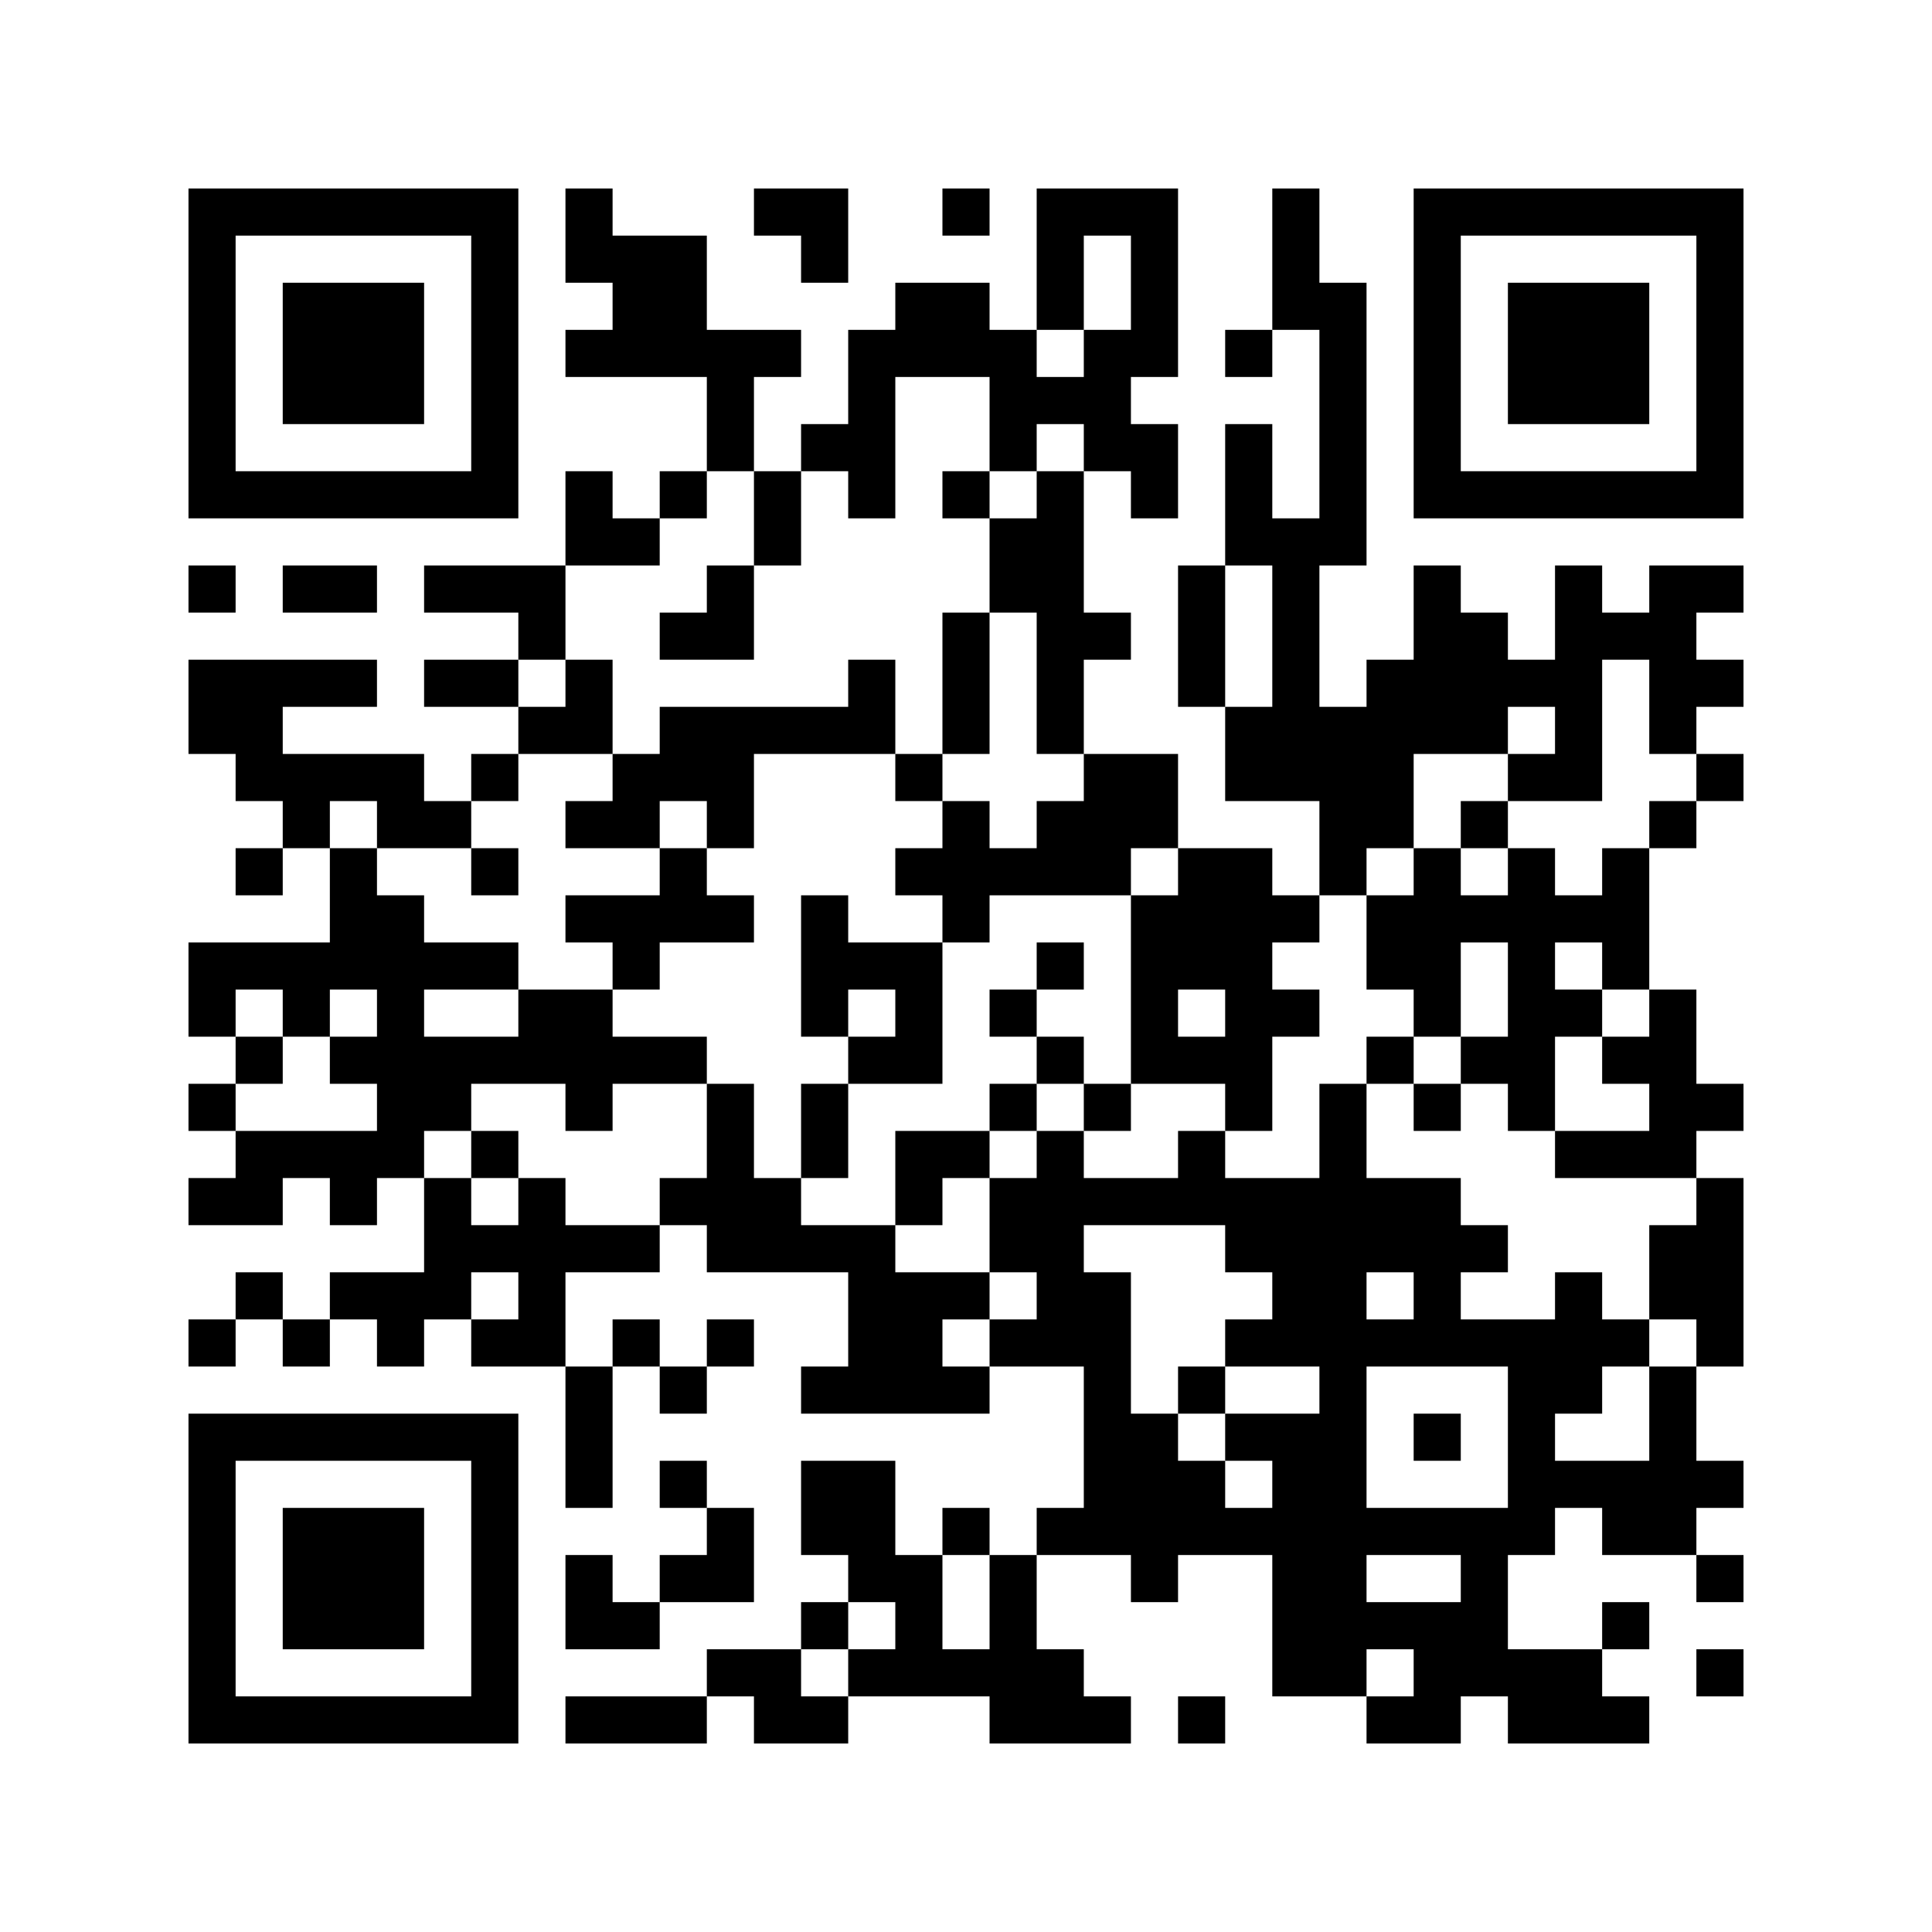
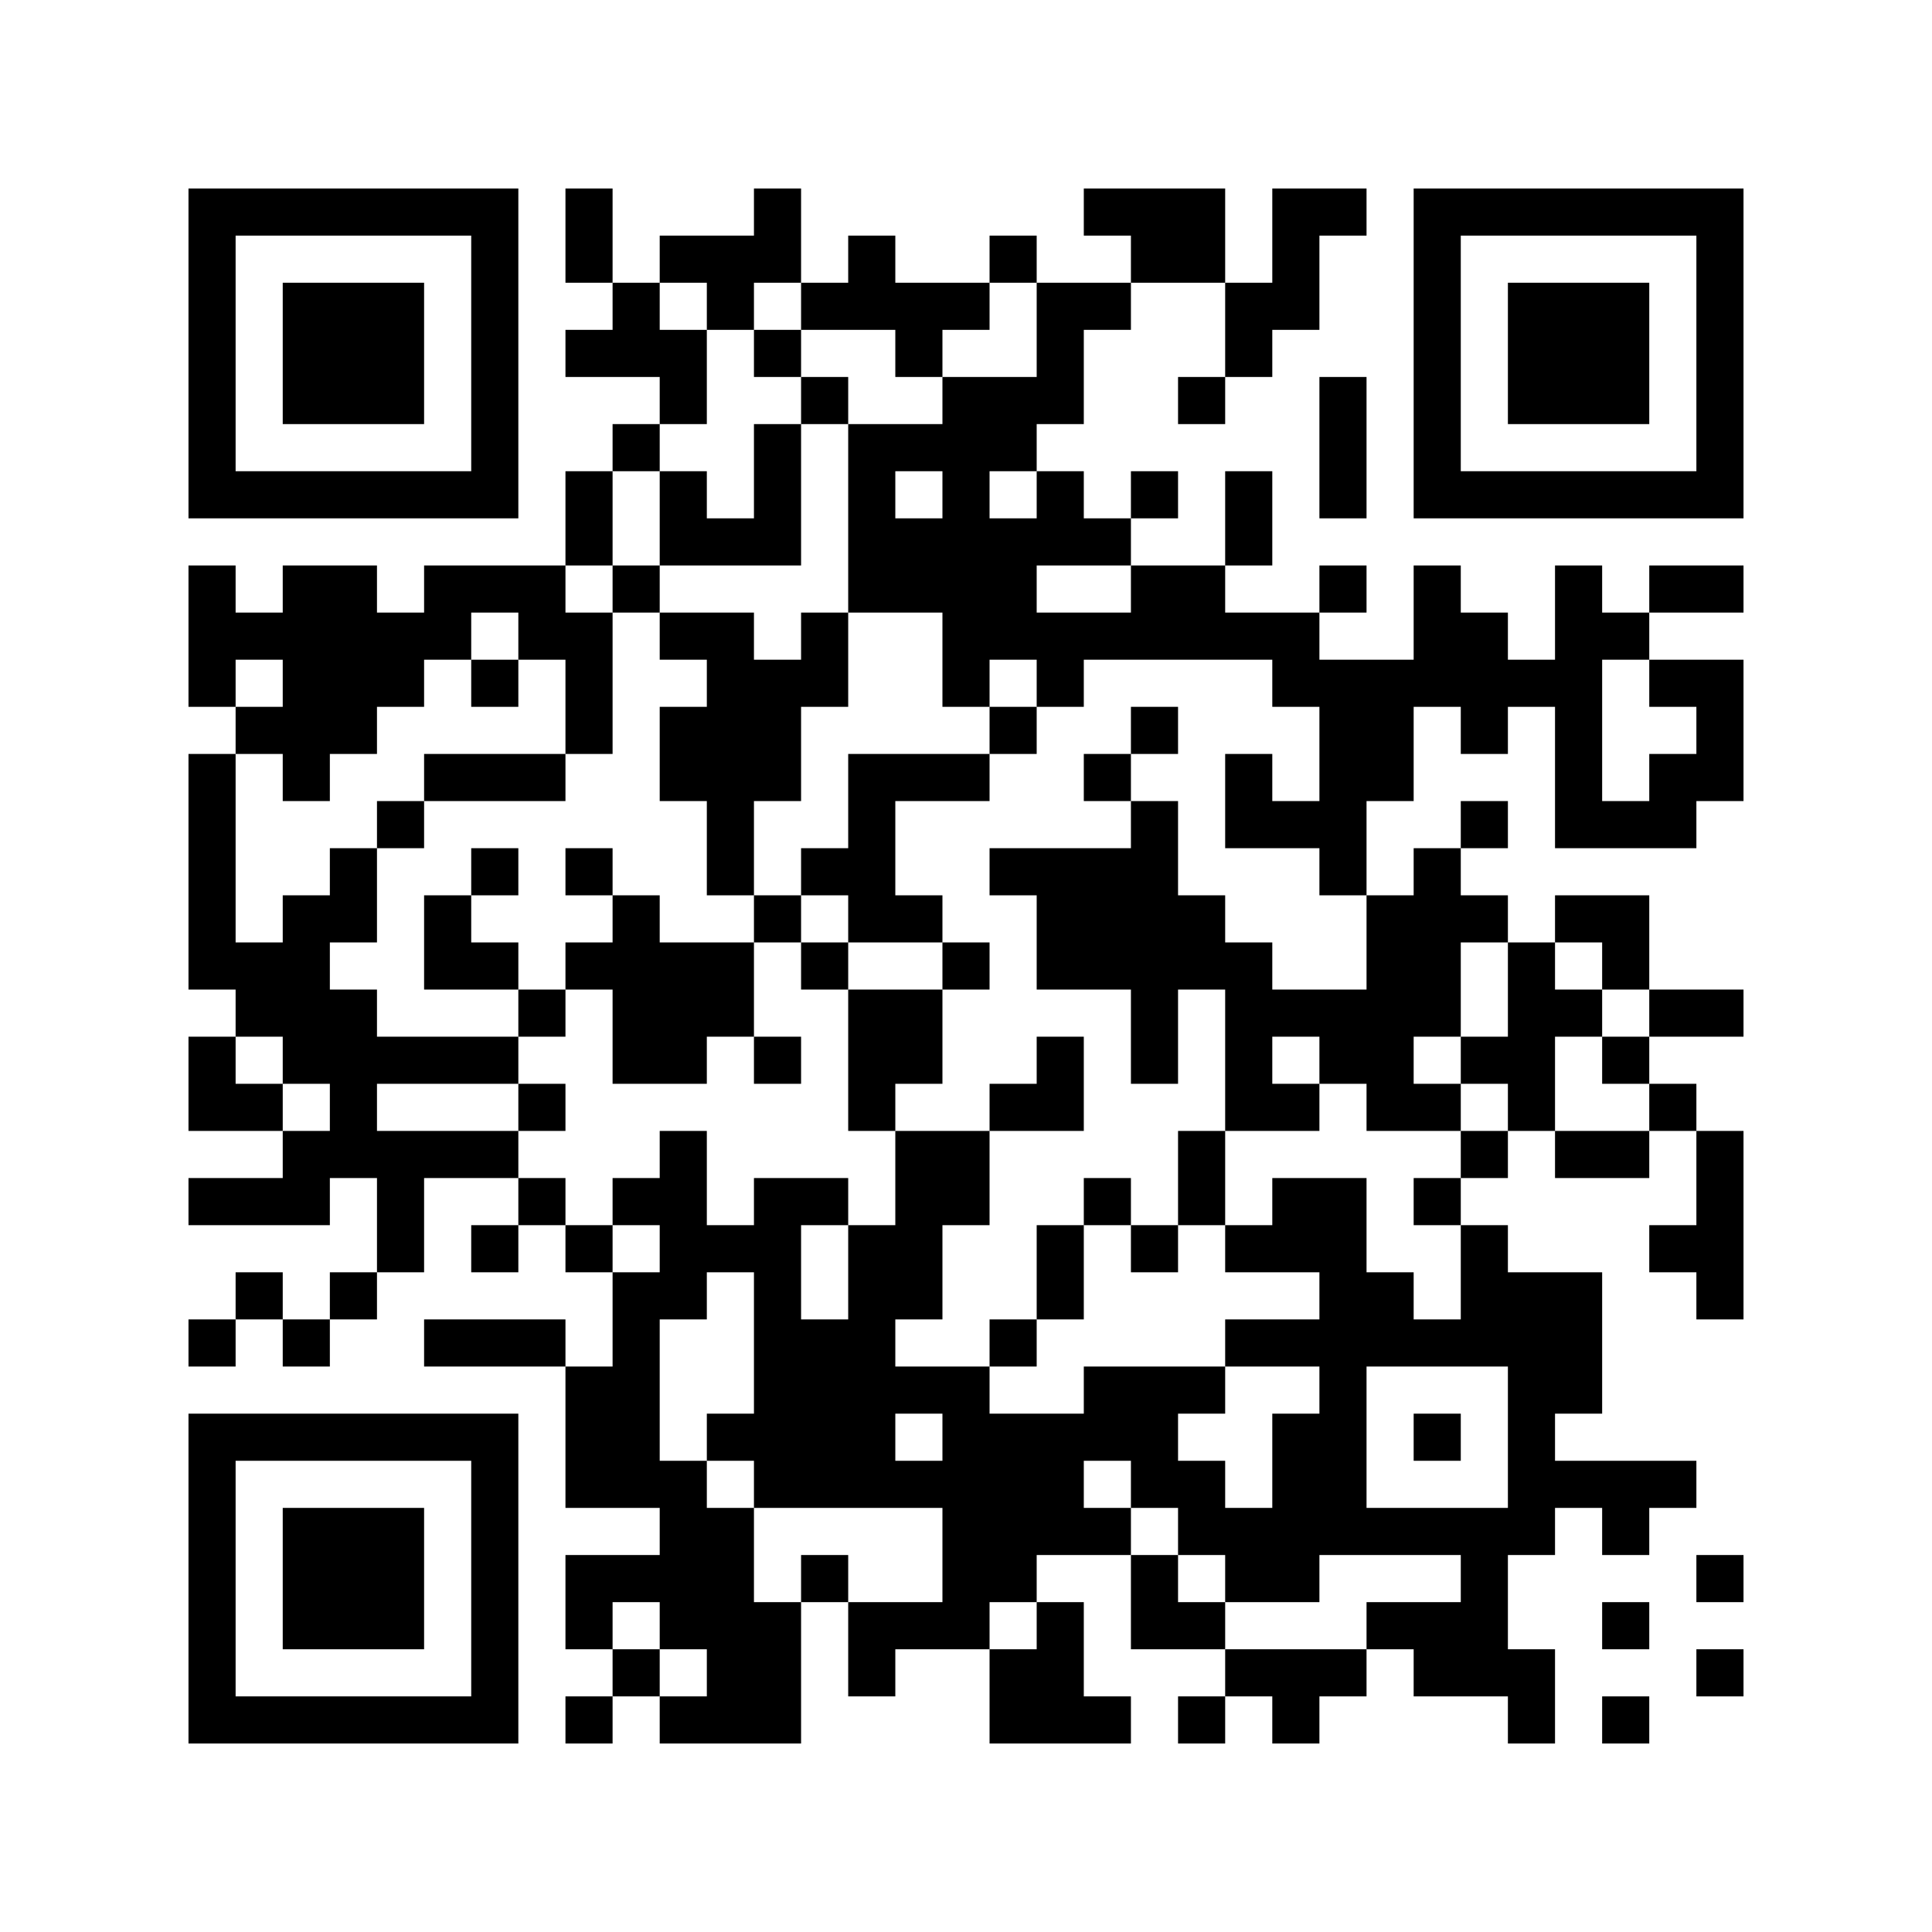
<svg xmlns="http://www.w3.org/2000/svg" width="32.8mm" height="32.8mm" version="1.1" viewBox="0 0 32.8 32.8" fill_color="#2b3439" back_color="#fffdf9">
-   <path d="M3.2,3.2H4V4H3.2zM4,3.2H4.8V4H4zM4.8,3.2H5.6V4H4.8zM5.6,3.2H6.4V4H5.6zM6.4,3.2H7.2V4H6.4zM7.2,3.2H8V4H7.2zM8,3.2H8.8V4H8zM9.6,3.2H10.4V4H9.6zM12.8,3.2H13.6V4H12.8zM13.6,3.2H14.4V4H13.6zM16,3.2H16.8V4H16zM17.6,3.2H18.4V4H17.6zM18.4,3.2H19.2V4H18.4zM19.2,3.2H20V4H19.2zM21.6,3.2H22.4V4H21.6zM24,3.2H24.8V4H24zM24.8,3.2H25.6V4H24.8zM25.6,3.2H26.4V4H25.6zM26.4,3.2H27.2V4H26.4zM27.2,3.2H28V4H27.2zM28,3.2H28.8V4H28zM28.8,3.2H29.6V4H28.8zM3.2,4H4V4.8H3.2zM8,4H8.8V4.8H8zM9.6,4H10.4V4.8H9.6zM10.4,4H11.2V4.8H10.4zM11.2,4H12V4.8H11.2zM13.6,4H14.4V4.8H13.6zM17.6,4H18.4V4.8H17.6zM19.2,4H20V4.8H19.2zM21.6,4H22.4V4.8H21.6zM24,4H24.8V4.8H24zM28.8,4H29.6V4.8H28.8zM3.2,4.8H4V5.6H3.2zM4.8,4.8H5.6V5.6H4.8zM5.6,4.8H6.4V5.6H5.6zM6.4,4.8H7.2V5.6H6.4zM8,4.8H8.8V5.6H8zM10.4,4.8H11.2V5.6H10.4zM11.2,4.8H12V5.6H11.2zM15.2,4.8H16V5.6H15.2zM16,4.8H16.8V5.6H16zM17.6,4.8H18.4V5.6H17.6zM19.2,4.8H20V5.6H19.2zM21.6,4.8H22.4V5.6H21.6zM22.4,4.8H23.2V5.6H22.4zM24,4.8H24.8V5.6H24zM25.6,4.8H26.4V5.6H25.6zM26.4,4.8H27.2V5.6H26.4zM27.2,4.8H28V5.6H27.2zM28.8,4.8H29.6V5.6H28.8zM3.2,5.6H4V6.4H3.2zM4.8,5.6H5.6V6.4H4.8zM5.6,5.6H6.4V6.4H5.6zM6.4,5.6H7.2V6.4H6.4zM8,5.6H8.8V6.4H8zM9.6,5.6H10.4V6.4H9.6zM10.4,5.6H11.2V6.4H10.4zM11.2,5.6H12V6.4H11.2zM12,5.6H12.8V6.4H12zM12.8,5.6H13.6V6.4H12.8zM14.4,5.6H15.2V6.4H14.4zM15.2,5.6H16V6.4H15.2zM16,5.6H16.8V6.4H16zM16.8,5.6H17.6V6.4H16.8zM18.4,5.6H19.2V6.4H18.4zM19.2,5.6H20V6.4H19.2zM20.8,5.6H21.6V6.4H20.8zM22.4,5.6H23.2V6.4H22.4zM24,5.6H24.8V6.4H24zM25.6,5.6H26.4V6.4H25.6zM26.4,5.6H27.2V6.4H26.4zM27.2,5.6H28V6.4H27.2zM28.8,5.6H29.6V6.4H28.8zM3.2,6.4H4V7.2H3.2zM4.8,6.4H5.6V7.2H4.8zM5.6,6.4H6.4V7.2H5.6zM6.4,6.4H7.2V7.2H6.4zM8,6.4H8.8V7.2H8zM12,6.4H12.8V7.2H12zM14.4,6.4H15.2V7.2H14.4zM16.8,6.4H17.6V7.2H16.8zM17.6,6.4H18.4V7.2H17.6zM18.4,6.4H19.2V7.2H18.4zM22.4,6.4H23.2V7.2H22.4zM24,6.4H24.8V7.2H24zM25.6,6.4H26.4V7.2H25.6zM26.4,6.4H27.2V7.2H26.4zM27.2,6.4H28V7.2H27.2zM28.8,6.4H29.6V7.2H28.8zM3.2,7.2H4V8H3.2zM8,7.2H8.8V8H8zM12,7.2H12.8V8H12zM13.6,7.2H14.4V8H13.6zM14.4,7.2H15.2V8H14.4zM16.8,7.2H17.6V8H16.8zM18.4,7.2H19.2V8H18.4zM19.2,7.2H20V8H19.2zM20.8,7.2H21.6V8H20.8zM22.4,7.2H23.2V8H22.4zM24,7.2H24.8V8H24zM28.8,7.2H29.6V8H28.8zM3.2,8H4V8.8H3.2zM4,8H4.8V8.8H4zM4.8,8H5.6V8.8H4.8zM5.6,8H6.4V8.8H5.6zM6.4,8H7.2V8.8H6.4zM7.2,8H8V8.8H7.2zM8,8H8.8V8.8H8zM9.6,8H10.4V8.8H9.6zM11.2,8H12V8.8H11.2zM12.8,8H13.6V8.8H12.8zM14.4,8H15.2V8.8H14.4zM16,8H16.8V8.8H16zM17.6,8H18.4V8.8H17.6zM19.2,8H20V8.8H19.2zM20.8,8H21.6V8.8H20.8zM22.4,8H23.2V8.8H22.4zM24,8H24.8V8.8H24zM24.8,8H25.6V8.8H24.8zM25.6,8H26.4V8.8H25.6zM26.4,8H27.2V8.8H26.4zM27.2,8H28V8.8H27.2zM28,8H28.8V8.8H28zM28.8,8H29.6V8.8H28.8zM9.6,8.8H10.4V9.6H9.6zM10.4,8.8H11.2V9.6H10.4zM12.8,8.8H13.6V9.6H12.8zM16.8,8.8H17.6V9.6H16.8zM17.6,8.8H18.4V9.6H17.6zM20.8,8.8H21.6V9.6H20.8zM21.6,8.8H22.4V9.6H21.6zM22.4,8.8H23.2V9.6H22.4zM3.2,9.6H4V10.4H3.2zM4.8,9.6H5.6V10.4H4.8zM5.6,9.6H6.4V10.4H5.6zM7.2,9.6H8V10.4H7.2zM8,9.6H8.8V10.4H8zM8.8,9.6H9.6V10.4H8.8zM12,9.6H12.8V10.4H12zM16.8,9.6H17.6V10.4H16.8zM17.6,9.6H18.4V10.4H17.6zM20,9.6H20.8V10.4H20zM21.6,9.6H22.4V10.4H21.6zM24,9.6H24.8V10.4H24zM26.4,9.6H27.2V10.4H26.4zM28,9.6H28.8V10.4H28zM28.8,9.6H29.6V10.4H28.8zM8.8,10.4H9.6V11.2H8.8zM11.2,10.4H12V11.2H11.2zM12,10.4H12.8V11.2H12zM16,10.4H16.8V11.2H16zM17.6,10.4H18.4V11.2H17.6zM18.4,10.4H19.2V11.2H18.4zM20,10.4H20.8V11.2H20zM21.6,10.4H22.4V11.2H21.6zM24,10.4H24.8V11.2H24zM24.8,10.4H25.6V11.2H24.8zM26.4,10.4H27.2V11.2H26.4zM27.2,10.4H28V11.2H27.2zM28,10.4H28.8V11.2H28zM3.2,11.2H4V12H3.2zM4,11.2H4.8V12H4zM4.8,11.2H5.6V12H4.8zM5.6,11.2H6.4V12H5.6zM7.2,11.2H8V12H7.2zM8,11.2H8.8V12H8zM9.6,11.2H10.4V12H9.6zM14.4,11.2H15.2V12H14.4zM16,11.2H16.8V12H16zM17.6,11.2H18.4V12H17.6zM20,11.2H20.8V12H20zM21.6,11.2H22.4V12H21.6zM23.2,11.2H24V12H23.2zM24,11.2H24.8V12H24zM24.8,11.2H25.6V12H24.8zM25.6,11.2H26.4V12H25.6zM26.4,11.2H27.2V12H26.4zM28,11.2H28.8V12H28zM28.8,11.2H29.6V12H28.8zM3.2,12H4V12.8H3.2zM4,12H4.8V12.8H4zM8.8,12H9.6V12.8H8.8zM9.6,12H10.4V12.8H9.6zM11.2,12H12V12.8H11.2zM12,12H12.8V12.8H12zM12.8,12H13.6V12.8H12.8zM13.6,12H14.4V12.8H13.6zM14.4,12H15.2V12.8H14.4zM16,12H16.8V12.8H16zM17.6,12H18.4V12.8H17.6zM20.8,12H21.6V12.8H20.8zM21.6,12H22.4V12.8H21.6zM22.4,12H23.2V12.8H22.4zM23.2,12H24V12.8H23.2zM24,12H24.8V12.8H24zM24.8,12H25.6V12.8H24.8zM26.4,12H27.2V12.8H26.4zM28,12H28.8V12.8H28zM4,12.8H4.8V13.6H4zM4.8,12.8H5.6V13.6H4.8zM5.6,12.8H6.4V13.6H5.6zM6.4,12.8H7.2V13.6H6.4zM8,12.8H8.8V13.6H8zM10.4,12.8H11.2V13.6H10.4zM11.2,12.8H12V13.6H11.2zM12,12.8H12.8V13.6H12zM15.2,12.8H16V13.6H15.2zM18.4,12.8H19.2V13.6H18.4zM19.2,12.8H20V13.6H19.2zM20.8,12.8H21.6V13.6H20.8zM21.6,12.8H22.4V13.6H21.6zM22.4,12.8H23.2V13.6H22.4zM23.2,12.8H24V13.6H23.2zM25.6,12.8H26.4V13.6H25.6zM26.4,12.8H27.2V13.6H26.4zM28.8,12.8H29.6V13.6H28.8zM4.8,13.6H5.6V14.4H4.8zM6.4,13.6H7.2V14.4H6.4zM7.2,13.6H8V14.4H7.2zM9.6,13.6H10.4V14.4H9.6zM10.4,13.6H11.2V14.4H10.4zM12,13.6H12.8V14.4H12zM16,13.6H16.8V14.4H16zM17.6,13.6H18.4V14.4H17.6zM18.4,13.6H19.2V14.4H18.4zM19.2,13.6H20V14.4H19.2zM22.4,13.6H23.2V14.4H22.4zM23.2,13.6H24V14.4H23.2zM24.8,13.6H25.6V14.4H24.8zM28,13.6H28.8V14.4H28zM4,14.4H4.8V15.2H4zM5.6,14.4H6.4V15.2H5.6zM8,14.4H8.8V15.2H8zM11.2,14.4H12V15.2H11.2zM15.2,14.4H16V15.2H15.2zM16,14.4H16.8V15.2H16zM16.8,14.4H17.6V15.2H16.8zM17.6,14.4H18.4V15.2H17.6zM18.4,14.4H19.2V15.2H18.4zM20,14.4H20.8V15.2H20zM20.8,14.4H21.6V15.2H20.8zM22.4,14.4H23.2V15.2H22.4zM24,14.4H24.8V15.2H24zM25.6,14.4H26.4V15.2H25.6zM27.2,14.4H28V15.2H27.2zM5.6,15.2H6.4V16H5.6zM6.4,15.2H7.2V16H6.4zM9.6,15.2H10.4V16H9.6zM10.4,15.2H11.2V16H10.4zM11.2,15.2H12V16H11.2zM12,15.2H12.8V16H12zM13.6,15.2H14.4V16H13.6zM16,15.2H16.8V16H16zM19.2,15.2H20V16H19.2zM20,15.2H20.8V16H20zM20.8,15.2H21.6V16H20.8zM21.6,15.2H22.4V16H21.6zM23.2,15.2H24V16H23.2zM24,15.2H24.8V16H24zM24.8,15.2H25.6V16H24.8zM25.6,15.2H26.4V16H25.6zM26.4,15.2H27.2V16H26.4zM27.2,15.2H28V16H27.2zM3.2,16H4V16.8H3.2zM4,16H4.8V16.8H4zM4.8,16H5.6V16.8H4.8zM5.6,16H6.4V16.8H5.6zM6.4,16H7.2V16.8H6.4zM7.2,16H8V16.8H7.2zM8,16H8.8V16.8H8zM10.4,16H11.2V16.8H10.4zM13.6,16H14.4V16.8H13.6zM14.4,16H15.2V16.8H14.4zM15.2,16H16V16.8H15.2zM17.6,16H18.4V16.8H17.6zM19.2,16H20V16.8H19.2zM20,16H20.8V16.8H20zM20.8,16H21.6V16.8H20.8zM23.2,16H24V16.8H23.2zM24,16H24.8V16.8H24zM25.6,16H26.4V16.8H25.6zM27.2,16H28V16.8H27.2zM3.2,16.8H4V17.6H3.2zM4.8,16.8H5.6V17.6H4.8zM6.4,16.8H7.2V17.6H6.4zM8.8,16.8H9.6V17.6H8.8zM9.6,16.8H10.4V17.6H9.6zM13.6,16.8H14.4V17.6H13.6zM15.2,16.8H16V17.6H15.2zM16.8,16.8H17.6V17.6H16.8zM19.2,16.8H20V17.6H19.2zM20.8,16.8H21.6V17.6H20.8zM21.6,16.8H22.4V17.6H21.6zM24,16.8H24.8V17.6H24zM25.6,16.8H26.4V17.6H25.6zM26.4,16.8H27.2V17.6H26.4zM28,16.8H28.8V17.6H28zM4,17.6H4.8V18.4H4zM5.6,17.6H6.4V18.4H5.6zM6.4,17.6H7.2V18.4H6.4zM7.2,17.6H8V18.4H7.2zM8,17.6H8.8V18.4H8zM8.8,17.6H9.6V18.4H8.8zM9.6,17.6H10.4V18.4H9.6zM10.4,17.6H11.2V18.4H10.4zM11.2,17.6H12V18.4H11.2zM14.4,17.6H15.2V18.4H14.4zM15.2,17.6H16V18.4H15.2zM17.6,17.6H18.4V18.4H17.6zM19.2,17.6H20V18.4H19.2zM20,17.6H20.8V18.4H20zM20.8,17.6H21.6V18.4H20.8zM23.2,17.6H24V18.4H23.2zM24.8,17.6H25.6V18.4H24.8zM25.6,17.6H26.4V18.4H25.6zM27.2,17.6H28V18.4H27.2zM28,17.6H28.8V18.4H28zM3.2,18.4H4V19.2H3.2zM6.4,18.4H7.2V19.2H6.4zM7.2,18.4H8V19.2H7.2zM9.6,18.4H10.4V19.2H9.6zM12,18.4H12.8V19.2H12zM13.6,18.4H14.4V19.2H13.6zM16.8,18.4H17.6V19.2H16.8zM18.4,18.4H19.2V19.2H18.4zM20.8,18.4H21.6V19.2H20.8zM22.4,18.4H23.2V19.2H22.4zM24,18.4H24.8V19.2H24zM25.6,18.4H26.4V19.2H25.6zM28,18.4H28.8V19.2H28zM28.8,18.4H29.6V19.2H28.8zM4,19.2H4.8V20H4zM4.8,19.2H5.6V20H4.8zM5.6,19.2H6.4V20H5.6zM6.4,19.2H7.2V20H6.4zM8,19.2H8.8V20H8zM12,19.2H12.8V20H12zM13.6,19.2H14.4V20H13.6zM15.2,19.2H16V20H15.2zM16,19.2H16.8V20H16zM17.6,19.2H18.4V20H17.6zM20,19.2H20.8V20H20zM22.4,19.2H23.2V20H22.4zM26.4,19.2H27.2V20H26.4zM27.2,19.2H28V20H27.2zM28,19.2H28.8V20H28zM3.2,20H4V20.8H3.2zM4,20H4.8V20.8H4zM5.6,20H6.4V20.8H5.6zM7.2,20H8V20.8H7.2zM8.8,20H9.6V20.8H8.8zM11.2,20H12V20.8H11.2zM12,20H12.8V20.8H12zM12.8,20H13.6V20.8H12.8zM15.2,20H16V20.8H15.2zM16.8,20H17.6V20.8H16.8zM17.6,20H18.4V20.8H17.6zM18.4,20H19.2V20.8H18.4zM19.2,20H20V20.8H19.2zM20,20H20.8V20.8H20zM20.8,20H21.6V20.8H20.8zM21.6,20H22.4V20.8H21.6zM22.4,20H23.2V20.8H22.4zM23.2,20H24V20.8H23.2zM24,20H24.8V20.8H24zM28.8,20H29.6V20.8H28.8zM7.2,20.8H8V21.6H7.2zM8,20.8H8.8V21.6H8zM8.8,20.8H9.6V21.6H8.8zM9.6,20.8H10.4V21.6H9.6zM10.4,20.8H11.2V21.6H10.4zM12,20.8H12.8V21.6H12zM12.8,20.8H13.6V21.6H12.8zM13.6,20.8H14.4V21.6H13.6zM14.4,20.8H15.2V21.6H14.4zM16.8,20.8H17.6V21.6H16.8zM17.6,20.8H18.4V21.6H17.6zM20.8,20.8H21.6V21.6H20.8zM21.6,20.8H22.4V21.6H21.6zM22.4,20.8H23.2V21.6H22.4zM23.2,20.8H24V21.6H23.2zM24,20.8H24.8V21.6H24zM24.8,20.8H25.6V21.6H24.8zM28,20.8H28.8V21.6H28zM28.8,20.8H29.6V21.6H28.8zM4,21.6H4.8V22.4H4zM5.6,21.6H6.4V22.4H5.6zM6.4,21.6H7.2V22.4H6.4zM7.2,21.6H8V22.4H7.2zM8.8,21.6H9.6V22.4H8.8zM14.4,21.6H15.2V22.4H14.4zM15.2,21.6H16V22.4H15.2zM16,21.6H16.8V22.4H16zM17.6,21.6H18.4V22.4H17.6zM18.4,21.6H19.2V22.4H18.4zM21.6,21.6H22.4V22.4H21.6zM22.4,21.6H23.2V22.4H22.4zM24,21.6H24.8V22.4H24zM26.4,21.6H27.2V22.4H26.4zM28,21.6H28.8V22.4H28zM28.8,21.6H29.6V22.4H28.8zM3.2,22.4H4V23.2H3.2zM4.8,22.4H5.6V23.2H4.8zM6.4,22.4H7.2V23.2H6.4zM8,22.4H8.8V23.2H8zM8.8,22.4H9.6V23.2H8.8zM10.4,22.4H11.2V23.2H10.4zM12,22.4H12.8V23.2H12zM14.4,22.4H15.2V23.2H14.4zM15.2,22.4H16V23.2H15.2zM16.8,22.4H17.6V23.2H16.8zM17.6,22.4H18.4V23.2H17.6zM18.4,22.4H19.2V23.2H18.4zM20.8,22.4H21.6V23.2H20.8zM21.6,22.4H22.4V23.2H21.6zM22.4,22.4H23.2V23.2H22.4zM23.2,22.4H24V23.2H23.2zM24,22.4H24.8V23.2H24zM24.8,22.4H25.6V23.2H24.8zM25.6,22.4H26.4V23.2H25.6zM26.4,22.4H27.2V23.2H26.4zM27.2,22.4H28V23.2H27.2zM28.8,22.4H29.6V23.2H28.8zM9.6,23.2H10.4V24H9.6zM11.2,23.2H12V24H11.2zM13.6,23.2H14.4V24H13.6zM14.4,23.2H15.2V24H14.4zM15.2,23.2H16V24H15.2zM16,23.2H16.8V24H16zM18.4,23.2H19.2V24H18.4zM20,23.2H20.8V24H20zM22.4,23.2H23.2V24H22.4zM25.6,23.2H26.4V24H25.6zM26.4,23.2H27.2V24H26.4zM28,23.2H28.8V24H28zM3.2,24H4V24.8H3.2zM4,24H4.8V24.8H4zM4.8,24H5.6V24.8H4.8zM5.6,24H6.4V24.8H5.6zM6.4,24H7.2V24.8H6.4zM7.2,24H8V24.8H7.2zM8,24H8.8V24.8H8zM9.6,24H10.4V24.8H9.6zM18.4,24H19.2V24.8H18.4zM19.2,24H20V24.8H19.2zM20.8,24H21.6V24.8H20.8zM21.6,24H22.4V24.8H21.6zM22.4,24H23.2V24.8H22.4zM24,24H24.8V24.8H24zM25.6,24H26.4V24.8H25.6zM28,24H28.8V24.8H28zM3.2,24.8H4V25.6H3.2zM8,24.8H8.8V25.6H8zM9.6,24.8H10.4V25.6H9.6zM11.2,24.8H12V25.6H11.2zM13.6,24.8H14.4V25.6H13.6zM14.4,24.8H15.2V25.6H14.4zM18.4,24.8H19.2V25.6H18.4zM19.2,24.8H20V25.6H19.2zM20,24.8H20.8V25.6H20zM21.6,24.8H22.4V25.6H21.6zM22.4,24.8H23.2V25.6H22.4zM25.6,24.8H26.4V25.6H25.6zM26.4,24.8H27.2V25.6H26.4zM27.2,24.8H28V25.6H27.2zM28,24.8H28.8V25.6H28zM28.8,24.8H29.6V25.6H28.8zM3.2,25.6H4V26.4H3.2zM4.8,25.6H5.6V26.4H4.8zM5.6,25.6H6.4V26.4H5.6zM6.4,25.6H7.2V26.4H6.4zM8,25.6H8.8V26.4H8zM12,25.6H12.8V26.4H12zM13.6,25.6H14.4V26.4H13.6zM14.4,25.6H15.2V26.4H14.4zM16,25.6H16.8V26.4H16zM17.6,25.6H18.4V26.4H17.6zM18.4,25.6H19.2V26.4H18.4zM19.2,25.6H20V26.4H19.2zM20,25.6H20.8V26.4H20zM20.8,25.6H21.6V26.4H20.8zM21.6,25.6H22.4V26.4H21.6zM22.4,25.6H23.2V26.4H22.4zM23.2,25.6H24V26.4H23.2zM24,25.6H24.8V26.4H24zM24.8,25.6H25.6V26.4H24.8zM25.6,25.6H26.4V26.4H25.6zM27.2,25.6H28V26.4H27.2zM28,25.6H28.8V26.4H28zM3.2,26.4H4V27.2H3.2zM4.8,26.4H5.6V27.2H4.8zM5.6,26.4H6.4V27.2H5.6zM6.4,26.4H7.2V27.2H6.4zM8,26.4H8.8V27.2H8zM9.6,26.4H10.4V27.2H9.6zM11.2,26.4H12V27.2H11.2zM12,26.4H12.8V27.2H12zM14.4,26.4H15.2V27.2H14.4zM15.2,26.4H16V27.2H15.2zM16.8,26.4H17.6V27.2H16.8zM19.2,26.4H20V27.2H19.2zM21.6,26.4H22.4V27.2H21.6zM22.4,26.4H23.2V27.2H22.4zM24.8,26.4H25.6V27.2H24.8zM28.8,26.4H29.6V27.2H28.8zM3.2,27.2H4V28H3.2zM4.8,27.2H5.6V28H4.8zM5.6,27.2H6.4V28H5.6zM6.4,27.2H7.2V28H6.4zM8,27.2H8.8V28H8zM9.6,27.2H10.4V28H9.6zM10.4,27.2H11.2V28H10.4zM13.6,27.2H14.4V28H13.6zM15.2,27.2H16V28H15.2zM16.8,27.2H17.6V28H16.8zM21.6,27.2H22.4V28H21.6zM22.4,27.2H23.2V28H22.4zM23.2,27.2H24V28H23.2zM24,27.2H24.8V28H24zM24.8,27.2H25.6V28H24.8zM27.2,27.2H28V28H27.2zM3.2,28H4V28.8H3.2zM8,28H8.8V28.8H8zM12,28H12.8V28.8H12zM12.8,28H13.6V28.8H12.8zM14.4,28H15.2V28.8H14.4zM15.2,28H16V28.8H15.2zM16,28H16.8V28.8H16zM16.8,28H17.6V28.8H16.8zM17.6,28H18.4V28.8H17.6zM21.6,28H22.4V28.8H21.6zM22.4,28H23.2V28.8H22.4zM24,28H24.8V28.8H24zM24.8,28H25.6V28.8H24.8zM25.6,28H26.4V28.8H25.6zM26.4,28H27.2V28.8H26.4zM28.8,28H29.6V28.8H28.8zM3.2,28.8H4V29.6H3.2zM4,28.8H4.8V29.6H4zM4.8,28.8H5.6V29.6H4.8zM5.6,28.8H6.4V29.6H5.6zM6.4,28.8H7.2V29.6H6.4zM7.2,28.8H8V29.6H7.2zM8,28.8H8.8V29.6H8zM9.6,28.8H10.4V29.6H9.6zM10.4,28.8H11.2V29.6H10.4zM11.2,28.8H12V29.6H11.2zM12.8,28.8H13.6V29.6H12.8zM13.6,28.8H14.4V29.6H13.6zM16.8,28.8H17.6V29.6H16.8zM17.6,28.8H18.4V29.6H17.6zM18.4,28.8H19.2V29.6H18.4zM20,28.8H20.8V29.6H20zM23.2,28.8H24V29.6H23.2zM24,28.8H24.8V29.6H24zM25.6,28.8H26.4V29.6H25.6zM26.4,28.8H27.2V29.6H26.4zM27.2,28.8H28V29.6H27.2z" id="qr-path" fill="#000000" fill-opacity="1" fill-rule="nonzero" stroke="none" />
+   <path d="M3.2,3.2H4V4H3.2zM4,3.2H4.8V4H4zM4.8,3.2H5.6V4H4.8zM5.6,3.2H6.4V4H5.6zM6.4,3.2H7.2V4H6.4zM7.2,3.2H8V4H7.2zM8,3.2H8.8V4H8zM9.6,3.2H10.4V4H9.6zM12.8,3.2H13.6V4H12.8zM18.4,3.2H19.2V4H18.4zM19.2,3.2H20V4H19.2zM20,3.2H20.8V4H20zM21.6,3.2H22.4V4H21.6zM22.4,3.2H23.2V4H22.4zM24,3.2H24.8V4H24zM24.8,3.2H25.6V4H24.8zM25.6,3.2H26.4V4H25.6zM26.4,3.2H27.2V4H26.4zM27.2,3.2H28V4H27.2zM28,3.2H28.8V4H28zM28.8,3.2H29.6V4H28.8zM3.2,4H4V4.8H3.2zM8,4H8.8V4.8H8zM9.6,4H10.4V4.8H9.6zM11.2,4H12V4.8H11.2zM12,4H12.8V4.8H12zM12.8,4H13.6V4.8H12.8zM14.4,4H15.2V4.8H14.4zM16.8,4H17.6V4.8H16.8zM19.2,4H20V4.8H19.2zM20,4H20.8V4.8H20zM21.6,4H22.4V4.8H21.6zM24,4H24.8V4.8H24zM28.8,4H29.6V4.8H28.8zM3.2,4.8H4V5.6H3.2zM4.8,4.8H5.6V5.6H4.8zM5.6,4.8H6.4V5.6H5.6zM6.4,4.8H7.2V5.6H6.4zM8,4.8H8.8V5.6H8zM10.4,4.8H11.2V5.6H10.4zM12,4.8H12.8V5.6H12zM13.6,4.8H14.4V5.6H13.6zM14.4,4.8H15.2V5.6H14.4zM15.2,4.8H16V5.6H15.2zM16,4.8H16.8V5.6H16zM17.6,4.8H18.4V5.6H17.6zM18.4,4.8H19.2V5.6H18.4zM20.8,4.8H21.6V5.6H20.8zM21.6,4.8H22.4V5.6H21.6zM24,4.8H24.8V5.6H24zM25.6,4.8H26.4V5.6H25.6zM26.4,4.8H27.2V5.6H26.4zM27.2,4.8H28V5.6H27.2zM28.8,4.8H29.6V5.6H28.8zM3.2,5.6H4V6.4H3.2zM4.8,5.6H5.6V6.4H4.8zM5.6,5.6H6.4V6.4H5.6zM6.4,5.6H7.2V6.4H6.4zM8,5.6H8.8V6.4H8zM9.6,5.6H10.4V6.4H9.6zM10.4,5.6H11.2V6.4H10.4zM11.2,5.6H12V6.4H11.2zM12.8,5.6H13.6V6.4H12.8zM15.2,5.6H16V6.4H15.2zM17.6,5.6H18.4V6.4H17.6zM20.8,5.6H21.6V6.4H20.8zM24,5.6H24.8V6.4H24zM25.6,5.6H26.4V6.4H25.6zM26.4,5.6H27.2V6.4H26.4zM27.2,5.6H28V6.4H27.2zM28.8,5.6H29.6V6.4H28.8zM3.2,6.4H4V7.2H3.2zM4.8,6.4H5.6V7.2H4.8zM5.6,6.4H6.4V7.2H5.6zM6.4,6.4H7.2V7.2H6.4zM8,6.4H8.8V7.2H8zM11.2,6.4H12V7.2H11.2zM13.6,6.4H14.4V7.2H13.6zM16,6.4H16.8V7.2H16zM16.8,6.4H17.6V7.2H16.8zM17.6,6.4H18.4V7.2H17.6zM20,6.4H20.8V7.2H20zM22.4,6.4H23.2V7.2H22.4zM24,6.4H24.8V7.2H24zM25.6,6.4H26.4V7.2H25.6zM26.4,6.4H27.2V7.2H26.4zM27.2,6.4H28V7.2H27.2zM28.8,6.4H29.6V7.2H28.8zM3.2,7.2H4V8H3.2zM8,7.2H8.8V8H8zM10.4,7.2H11.2V8H10.4zM12.8,7.2H13.6V8H12.8zM14.4,7.2H15.2V8H14.4zM15.2,7.2H16V8H15.2zM16,7.2H16.8V8H16zM16.8,7.2H17.6V8H16.8zM22.4,7.2H23.2V8H22.4zM24,7.2H24.8V8H24zM28.8,7.2H29.6V8H28.8zM3.2,8H4V8.8H3.2zM4,8H4.8V8.8H4zM4.8,8H5.6V8.8H4.8zM5.6,8H6.4V8.8H5.6zM6.4,8H7.2V8.8H6.4zM7.2,8H8V8.8H7.2zM8,8H8.8V8.8H8zM9.6,8H10.4V8.8H9.6zM11.2,8H12V8.8H11.2zM12.8,8H13.6V8.8H12.8zM14.4,8H15.2V8.8H14.4zM16,8H16.8V8.8H16zM17.6,8H18.4V8.8H17.6zM19.2,8H20V8.8H19.2zM20.8,8H21.6V8.8H20.8zM22.4,8H23.2V8.8H22.4zM24,8H24.8V8.8H24zM24.8,8H25.6V8.8H24.8zM25.6,8H26.4V8.8H25.6zM26.4,8H27.2V8.8H26.4zM27.2,8H28V8.8H27.2zM28,8H28.8V8.8H28zM28.8,8H29.6V8.8H28.8zM9.6,8.8H10.4V9.6H9.6zM11.2,8.8H12V9.6H11.2zM12,8.8H12.8V9.6H12zM12.8,8.8H13.6V9.6H12.8zM14.4,8.8H15.2V9.6H14.4zM15.2,8.8H16V9.6H15.2zM16,8.8H16.8V9.6H16zM16.8,8.8H17.6V9.6H16.8zM17.6,8.8H18.4V9.6H17.6zM18.4,8.8H19.2V9.6H18.4zM20.8,8.8H21.6V9.6H20.8zM3.2,9.6H4V10.4H3.2zM4.8,9.6H5.6V10.4H4.8zM5.6,9.6H6.4V10.4H5.6zM7.2,9.6H8V10.4H7.2zM8,9.6H8.8V10.4H8zM8.8,9.6H9.6V10.4H8.8zM10.4,9.6H11.2V10.4H10.4zM14.4,9.6H15.2V10.4H14.4zM15.2,9.6H16V10.4H15.2zM16,9.6H16.8V10.4H16zM16.8,9.6H17.6V10.4H16.8zM19.2,9.6H20V10.4H19.2zM20,9.6H20.8V10.4H20zM22.4,9.6H23.2V10.4H22.4zM24,9.6H24.8V10.4H24zM26.4,9.6H27.2V10.4H26.4zM28,9.6H28.8V10.4H28zM28.8,9.6H29.6V10.4H28.8zM3.2,10.4H4V11.2H3.2zM4,10.4H4.8V11.2H4zM4.8,10.4H5.6V11.2H4.8zM5.6,10.4H6.4V11.2H5.6zM6.4,10.4H7.2V11.2H6.4zM7.2,10.4H8V11.2H7.2zM8.8,10.4H9.6V11.2H8.8zM9.6,10.4H10.4V11.2H9.6zM11.2,10.4H12V11.2H11.2zM12,10.4H12.8V11.2H12zM13.6,10.4H14.4V11.2H13.6zM16,10.4H16.8V11.2H16zM16.8,10.4H17.6V11.2H16.8zM17.6,10.4H18.4V11.2H17.6zM18.4,10.4H19.2V11.2H18.4zM19.2,10.4H20V11.2H19.2zM20,10.4H20.8V11.2H20zM20.8,10.4H21.6V11.2H20.8zM21.6,10.4H22.4V11.2H21.6zM24,10.4H24.8V11.2H24zM24.8,10.4H25.6V11.2H24.8zM26.4,10.4H27.2V11.2H26.4zM27.2,10.4H28V11.2H27.2zM3.2,11.2H4V12H3.2zM4.8,11.2H5.6V12H4.8zM5.6,11.2H6.4V12H5.6zM6.4,11.2H7.2V12H6.4zM8,11.2H8.8V12H8zM9.6,11.2H10.4V12H9.6zM12,11.2H12.8V12H12zM12.8,11.2H13.6V12H12.8zM13.6,11.2H14.4V12H13.6zM16,11.2H16.8V12H16zM17.6,11.2H18.4V12H17.6zM21.6,11.2H22.4V12H21.6zM22.4,11.2H23.2V12H22.4zM23.2,11.2H24V12H23.2zM24,11.2H24.8V12H24zM24.8,11.2H25.6V12H24.8zM25.6,11.2H26.4V12H25.6zM26.4,11.2H27.2V12H26.4zM28,11.2H28.8V12H28zM28.8,11.2H29.6V12H28.8zM4,12H4.8V12.8H4zM4.8,12H5.6V12.8H4.8zM5.6,12H6.4V12.8H5.6zM9.6,12H10.4V12.8H9.6zM11.2,12H12V12.8H11.2zM12,12H12.8V12.8H12zM12.8,12H13.6V12.8H12.8zM16.8,12H17.6V12.8H16.8zM19.2,12H20V12.8H19.2zM22.4,12H23.2V12.8H22.4zM23.2,12H24V12.8H23.2zM24.8,12H25.6V12.8H24.8zM26.4,12H27.2V12.8H26.4zM28.8,12H29.6V12.8H28.8zM3.2,12.8H4V13.6H3.2zM4.8,12.8H5.6V13.6H4.8zM7.2,12.8H8V13.6H7.2zM8,12.8H8.8V13.6H8zM8.8,12.8H9.6V13.6H8.8zM11.2,12.8H12V13.6H11.2zM12,12.8H12.8V13.6H12zM12.8,12.8H13.6V13.6H12.8zM14.4,12.8H15.2V13.6H14.4zM15.2,12.8H16V13.6H15.2zM16,12.8H16.8V13.6H16zM18.4,12.8H19.2V13.6H18.4zM20.8,12.8H21.6V13.6H20.8zM22.4,12.8H23.2V13.6H22.4zM23.2,12.8H24V13.6H23.2zM26.4,12.8H27.2V13.6H26.4zM28,12.8H28.8V13.6H28zM28.8,12.8H29.6V13.6H28.8zM3.2,13.6H4V14.4H3.2zM6.4,13.6H7.2V14.4H6.4zM12,13.6H12.8V14.4H12zM14.4,13.6H15.2V14.4H14.4zM19.2,13.6H20V14.4H19.2zM20.8,13.6H21.6V14.4H20.8zM21.6,13.6H22.4V14.4H21.6zM22.4,13.6H23.2V14.4H22.4zM24.8,13.6H25.6V14.4H24.8zM26.4,13.6H27.2V14.4H26.4zM27.2,13.6H28V14.4H27.2zM28,13.6H28.8V14.4H28zM3.2,14.4H4V15.2H3.2zM5.6,14.4H6.4V15.2H5.6zM8,14.4H8.8V15.2H8zM9.6,14.4H10.4V15.2H9.6zM12,14.4H12.8V15.2H12zM13.6,14.4H14.4V15.2H13.6zM14.4,14.4H15.2V15.2H14.4zM16.8,14.4H17.6V15.2H16.8zM17.6,14.4H18.4V15.2H17.6zM18.4,14.4H19.2V15.2H18.4zM19.2,14.4H20V15.2H19.2zM22.4,14.4H23.2V15.2H22.4zM24,14.4H24.8V15.2H24zM3.2,15.2H4V16H3.2zM4.8,15.2H5.6V16H4.8zM5.6,15.2H6.4V16H5.6zM7.2,15.2H8V16H7.2zM10.4,15.2H11.2V16H10.4zM12.8,15.2H13.6V16H12.8zM14.4,15.2H15.2V16H14.4zM15.2,15.2H16V16H15.2zM17.6,15.2H18.4V16H17.6zM18.4,15.2H19.2V16H18.4zM19.2,15.2H20V16H19.2zM20,15.2H20.8V16H20zM23.2,15.2H24V16H23.2zM24,15.2H24.8V16H24zM24.8,15.2H25.6V16H24.8zM26.4,15.2H27.2V16H26.4zM27.2,15.2H28V16H27.2zM3.2,16H4V16.8H3.2zM4,16H4.8V16.8H4zM4.8,16H5.6V16.8H4.8zM7.2,16H8V16.8H7.2zM8,16H8.8V16.8H8zM9.6,16H10.4V16.8H9.6zM10.4,16H11.2V16.8H10.4zM11.2,16H12V16.8H11.2zM12,16H12.8V16.8H12zM13.6,16H14.4V16.8H13.6zM16,16H16.8V16.8H16zM17.6,16H18.4V16.8H17.6zM18.4,16H19.2V16.8H18.4zM19.2,16H20V16.8H19.2zM20,16H20.8V16.8H20zM20.8,16H21.6V16.8H20.8zM23.2,16H24V16.8H23.2zM24,16H24.8V16.8H24zM25.6,16H26.4V16.8H25.6zM27.2,16H28V16.8H27.2zM4,16.8H4.8V17.6H4zM4.8,16.8H5.6V17.6H4.8zM5.6,16.8H6.4V17.6H5.6zM8.8,16.8H9.6V17.6H8.8zM10.4,16.8H11.2V17.6H10.4zM11.2,16.8H12V17.6H11.2zM12,16.8H12.8V17.6H12zM14.4,16.8H15.2V17.6H14.4zM15.2,16.8H16V17.6H15.2zM19.2,16.8H20V17.6H19.2zM20.8,16.8H21.6V17.6H20.8zM21.6,16.8H22.4V17.6H21.6zM22.4,16.8H23.2V17.6H22.4zM23.2,16.8H24V17.6H23.2zM24,16.8H24.8V17.6H24zM25.6,16.8H26.4V17.6H25.6zM26.4,16.8H27.2V17.6H26.4zM28,16.8H28.8V17.6H28zM28.8,16.8H29.6V17.6H28.8zM3.2,17.6H4V18.4H3.2zM4.8,17.6H5.6V18.4H4.8zM5.6,17.6H6.4V18.4H5.6zM6.4,17.6H7.2V18.4H6.4zM7.2,17.6H8V18.4H7.2zM8,17.6H8.8V18.4H8zM10.4,17.6H11.2V18.4H10.4zM11.2,17.6H12V18.4H11.2zM12.8,17.6H13.6V18.4H12.8zM14.4,17.6H15.2V18.4H14.4zM15.2,17.6H16V18.4H15.2zM17.6,17.6H18.4V18.4H17.6zM19.2,17.6H20V18.4H19.2zM20.8,17.6H21.6V18.4H20.8zM22.4,17.6H23.2V18.4H22.4zM23.2,17.6H24V18.4H23.2zM24.8,17.6H25.6V18.4H24.8zM25.6,17.6H26.4V18.4H25.6zM27.2,17.6H28V18.4H27.2zM3.2,18.4H4V19.2H3.2zM4,18.4H4.8V19.2H4zM5.6,18.4H6.4V19.2H5.6zM8.8,18.4H9.6V19.2H8.8zM14.4,18.4H15.2V19.2H14.4zM16.8,18.4H17.6V19.2H16.8zM17.6,18.4H18.4V19.2H17.6zM20.8,18.4H21.6V19.2H20.8zM21.6,18.4H22.4V19.2H21.6zM23.2,18.4H24V19.2H23.2zM24,18.4H24.8V19.2H24zM25.6,18.4H26.4V19.2H25.6zM28,18.4H28.8V19.2H28zM4.8,19.2H5.6V20H4.8zM5.6,19.2H6.4V20H5.6zM6.4,19.2H7.2V20H6.4zM7.2,19.2H8V20H7.2zM8,19.2H8.8V20H8zM11.2,19.2H12V20H11.2zM15.2,19.2H16V20H15.2zM16,19.2H16.8V20H16zM20,19.2H20.8V20H20zM24.8,19.2H25.6V20H24.8zM26.4,19.2H27.2V20H26.4zM27.2,19.2H28V20H27.2zM28.8,19.2H29.6V20H28.8zM3.2,20H4V20.8H3.2zM4,20H4.8V20.8H4zM4.8,20H5.6V20.8H4.8zM6.4,20H7.2V20.8H6.4zM8.8,20H9.6V20.8H8.8zM10.4,20H11.2V20.8H10.4zM11.2,20H12V20.8H11.2zM12.8,20H13.6V20.8H12.8zM13.6,20H14.4V20.8H13.6zM15.2,20H16V20.8H15.2zM16,20H16.8V20.8H16zM18.4,20H19.2V20.8H18.4zM20,20H20.8V20.8H20zM21.6,20H22.4V20.8H21.6zM22.4,20H23.2V20.8H22.4zM24,20H24.8V20.8H24zM28.8,20H29.6V20.8H28.8zM6.4,20.8H7.2V21.6H6.4zM8,20.8H8.8V21.6H8zM9.6,20.8H10.4V21.6H9.6zM11.2,20.8H12V21.6H11.2zM12,20.8H12.8V21.6H12zM12.8,20.8H13.6V21.6H12.8zM14.4,20.8H15.2V21.6H14.4zM15.2,20.8H16V21.6H15.2zM17.6,20.8H18.4V21.6H17.6zM19.2,20.8H20V21.6H19.2zM20.8,20.8H21.6V21.6H20.8zM21.6,20.8H22.4V21.6H21.6zM22.4,20.8H23.2V21.6H22.4zM24.8,20.8H25.6V21.6H24.8zM28,20.8H28.8V21.6H28zM28.8,20.8H29.6V21.6H28.8zM4,21.6H4.8V22.4H4zM5.6,21.6H6.4V22.4H5.6zM10.4,21.6H11.2V22.4H10.4zM11.2,21.6H12V22.4H11.2zM12.8,21.6H13.6V22.4H12.8zM14.4,21.6H15.2V22.4H14.4zM15.2,21.6H16V22.4H15.2zM17.6,21.6H18.4V22.4H17.6zM22.4,21.6H23.2V22.4H22.4zM23.2,21.6H24V22.4H23.2zM24.8,21.6H25.6V22.4H24.8zM25.6,21.6H26.4V22.4H25.6zM26.4,21.6H27.2V22.4H26.4zM28.8,21.6H29.6V22.4H28.8zM3.2,22.4H4V23.2H3.2zM4.8,22.4H5.6V23.2H4.8zM7.2,22.4H8V23.2H7.2zM8,22.4H8.8V23.2H8zM8.8,22.4H9.6V23.2H8.8zM10.4,22.4H11.2V23.2H10.4zM12.8,22.4H13.6V23.2H12.8zM13.6,22.4H14.4V23.2H13.6zM14.4,22.4H15.2V23.2H14.4zM16.8,22.4H17.6V23.2H16.8zM20.8,22.4H21.6V23.2H20.8zM21.6,22.4H22.4V23.2H21.6zM22.4,22.4H23.2V23.2H22.4zM23.2,22.4H24V23.2H23.2zM24,22.4H24.8V23.2H24zM24.8,22.4H25.6V23.2H24.8zM25.6,22.4H26.4V23.2H25.6zM26.4,22.4H27.2V23.2H26.4zM9.6,23.2H10.4V24H9.6zM10.4,23.2H11.2V24H10.4zM12.8,23.2H13.6V24H12.8zM13.6,23.2H14.4V24H13.6zM14.4,23.2H15.2V24H14.4zM15.2,23.2H16V24H15.2zM16,23.2H16.8V24H16zM18.4,23.2H19.2V24H18.4zM19.2,23.2H20V24H19.2zM20,23.2H20.8V24H20zM22.4,23.2H23.2V24H22.4zM25.6,23.2H26.4V24H25.6zM26.4,23.2H27.2V24H26.4zM3.2,24H4V24.8H3.2zM4,24H4.8V24.8H4zM4.8,24H5.6V24.8H4.8zM5.6,24H6.4V24.8H5.6zM6.4,24H7.2V24.8H6.4zM7.2,24H8V24.8H7.2zM8,24H8.8V24.8H8zM9.6,24H10.4V24.8H9.6zM10.4,24H11.2V24.8H10.4zM12,24H12.8V24.8H12zM12.8,24H13.6V24.8H12.8zM13.6,24H14.4V24.8H13.6zM14.4,24H15.2V24.8H14.4zM16,24H16.8V24.8H16zM16.8,24H17.6V24.8H16.8zM17.6,24H18.4V24.8H17.6zM18.4,24H19.2V24.8H18.4zM19.2,24H20V24.8H19.2zM21.6,24H22.4V24.8H21.6zM22.4,24H23.2V24.8H22.4zM24,24H24.8V24.8H24zM25.6,24H26.4V24.8H25.6zM3.2,24.8H4V25.6H3.2zM8,24.8H8.8V25.6H8zM9.6,24.8H10.4V25.6H9.6zM10.4,24.8H11.2V25.6H10.4zM11.2,24.8H12V25.6H11.2zM12.8,24.8H13.6V25.6H12.8zM13.6,24.8H14.4V25.6H13.6zM14.4,24.8H15.2V25.6H14.4zM15.2,24.8H16V25.6H15.2zM16,24.8H16.8V25.6H16zM16.8,24.8H17.6V25.6H16.8zM17.6,24.8H18.4V25.6H17.6zM19.2,24.8H20V25.6H19.2zM20,24.8H20.8V25.6H20zM21.6,24.8H22.4V25.6H21.6zM22.4,24.8H23.2V25.6H22.4zM25.6,24.8H26.4V25.6H25.6zM26.4,24.8H27.2V25.6H26.4zM27.2,24.8H28V25.6H27.2zM28,24.8H28.8V25.6H28zM3.2,25.6H4V26.4H3.2zM4.8,25.6H5.6V26.4H4.8zM5.6,25.6H6.4V26.4H5.6zM6.4,25.6H7.2V26.4H6.4zM8,25.6H8.8V26.4H8zM11.2,25.6H12V26.4H11.2zM12,25.6H12.8V26.4H12zM16,25.6H16.8V26.4H16zM16.8,25.6H17.6V26.4H16.8zM17.6,25.6H18.4V26.4H17.6zM18.4,25.6H19.2V26.4H18.4zM20,25.6H20.8V26.4H20zM20.8,25.6H21.6V26.4H20.8zM21.6,25.6H22.4V26.4H21.6zM22.4,25.6H23.2V26.4H22.4zM23.2,25.6H24V26.4H23.2zM24,25.6H24.8V26.4H24zM24.8,25.6H25.6V26.4H24.8zM25.6,25.6H26.4V26.4H25.6zM27.2,25.6H28V26.4H27.2zM3.2,26.4H4V27.2H3.2zM4.8,26.4H5.6V27.2H4.8zM5.6,26.4H6.4V27.2H5.6zM6.4,26.4H7.2V27.2H6.4zM8,26.4H8.8V27.2H8zM9.6,26.4H10.4V27.2H9.6zM10.4,26.4H11.2V27.2H10.4zM11.2,26.4H12V27.2H11.2zM12,26.4H12.8V27.2H12zM13.6,26.4H14.4V27.2H13.6zM16,26.4H16.8V27.2H16zM16.8,26.4H17.6V27.2H16.8zM19.2,26.4H20V27.2H19.2zM20.8,26.4H21.6V27.2H20.8zM21.6,26.4H22.4V27.2H21.6zM24.8,26.4H25.6V27.2H24.8zM28.8,26.4H29.6V27.2H28.8zM3.2,27.2H4V28H3.2zM4.8,27.2H5.6V28H4.8zM5.6,27.2H6.4V28H5.6zM6.4,27.2H7.2V28H6.4zM8,27.2H8.8V28H8zM9.6,27.2H10.4V28H9.6zM11.2,27.2H12V28H11.2zM12,27.2H12.8V28H12zM12.8,27.2H13.6V28H12.8zM14.4,27.2H15.2V28H14.4zM15.2,27.2H16V28H15.2zM16,27.2H16.8V28H16zM17.6,27.2H18.4V28H17.6zM19.2,27.2H20V28H19.2zM20,27.2H20.8V28H20zM23.2,27.2H24V28H23.2zM24,27.2H24.8V28H24zM24.8,27.2H25.6V28H24.8zM27.2,27.2H28V28H27.2zM3.2,28H4V28.8H3.2zM8,28H8.8V28.8H8zM10.4,28H11.2V28.8H10.4zM12,28H12.8V28.8H12zM12.8,28H13.6V28.8H12.8zM14.4,28H15.2V28.8H14.4zM16.8,28H17.6V28.8H16.8zM17.6,28H18.4V28.8H17.6zM20.8,28H21.6V28.8H20.8zM21.6,28H22.4V28.8H21.6zM22.4,28H23.2V28.8H22.4zM24,28H24.8V28.8H24zM24.8,28H25.6V28.8H24.8zM25.6,28H26.4V28.8H25.6zM28.8,28H29.6V28.8H28.8zM3.2,28.8H4V29.6H3.2zM4,28.8H4.8V29.6H4zM4.8,28.8H5.6V29.6H4.8zM5.6,28.8H6.4V29.6H5.6zM6.4,28.8H7.2V29.6H6.4zM7.2,28.8H8V29.6H7.2zM8,28.8H8.8V29.6H8zM9.6,28.8H10.4V29.6H9.6zM11.2,28.8H12V29.6H11.2zM12,28.8H12.8V29.6H12zM12.8,28.8H13.6V29.6H12.8zM16.8,28.8H17.6V29.6H16.8zM17.6,28.8H18.4V29.6H17.6zM18.4,28.8H19.2V29.6H18.4zM20,28.8H20.8V29.6H20zM21.6,28.8H22.4V29.6H21.6zM25.6,28.8H26.4V29.6H25.6zM27.2,28.8H28V29.6H27.2z" id="qr-path" fill="#000000" fill-opacity="1" fill-rule="nonzero" stroke="none" />
</svg>
